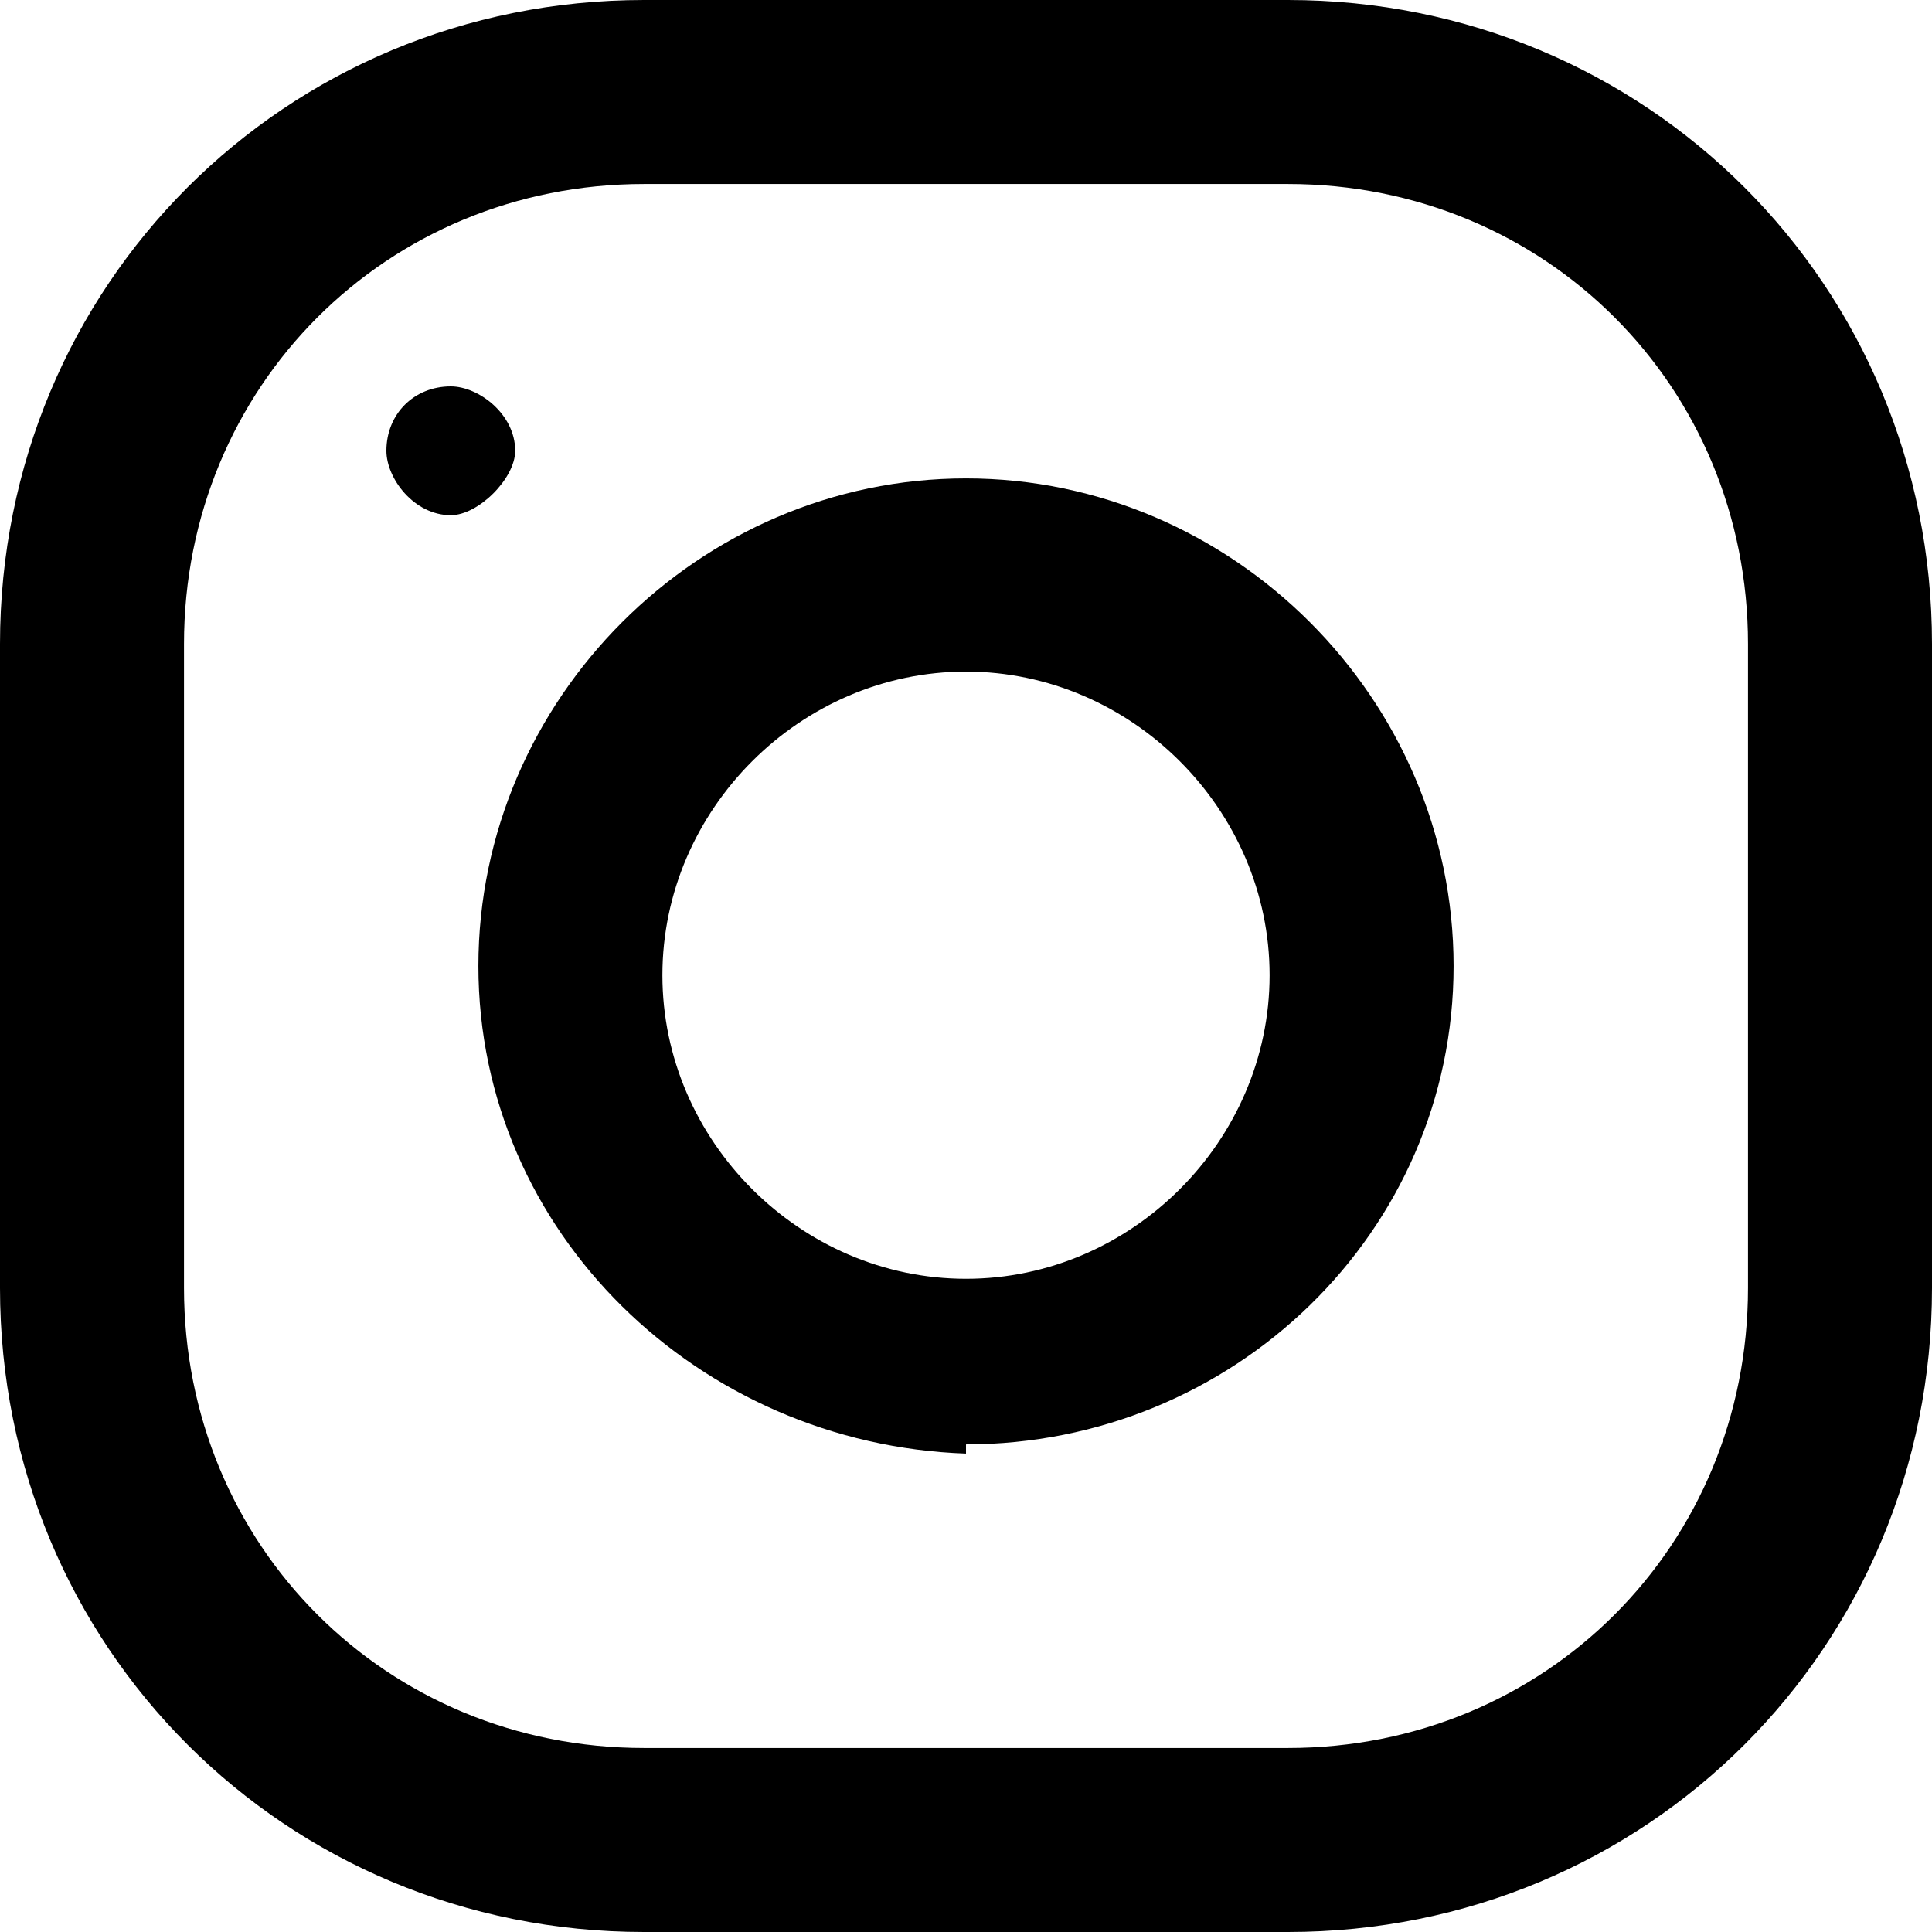
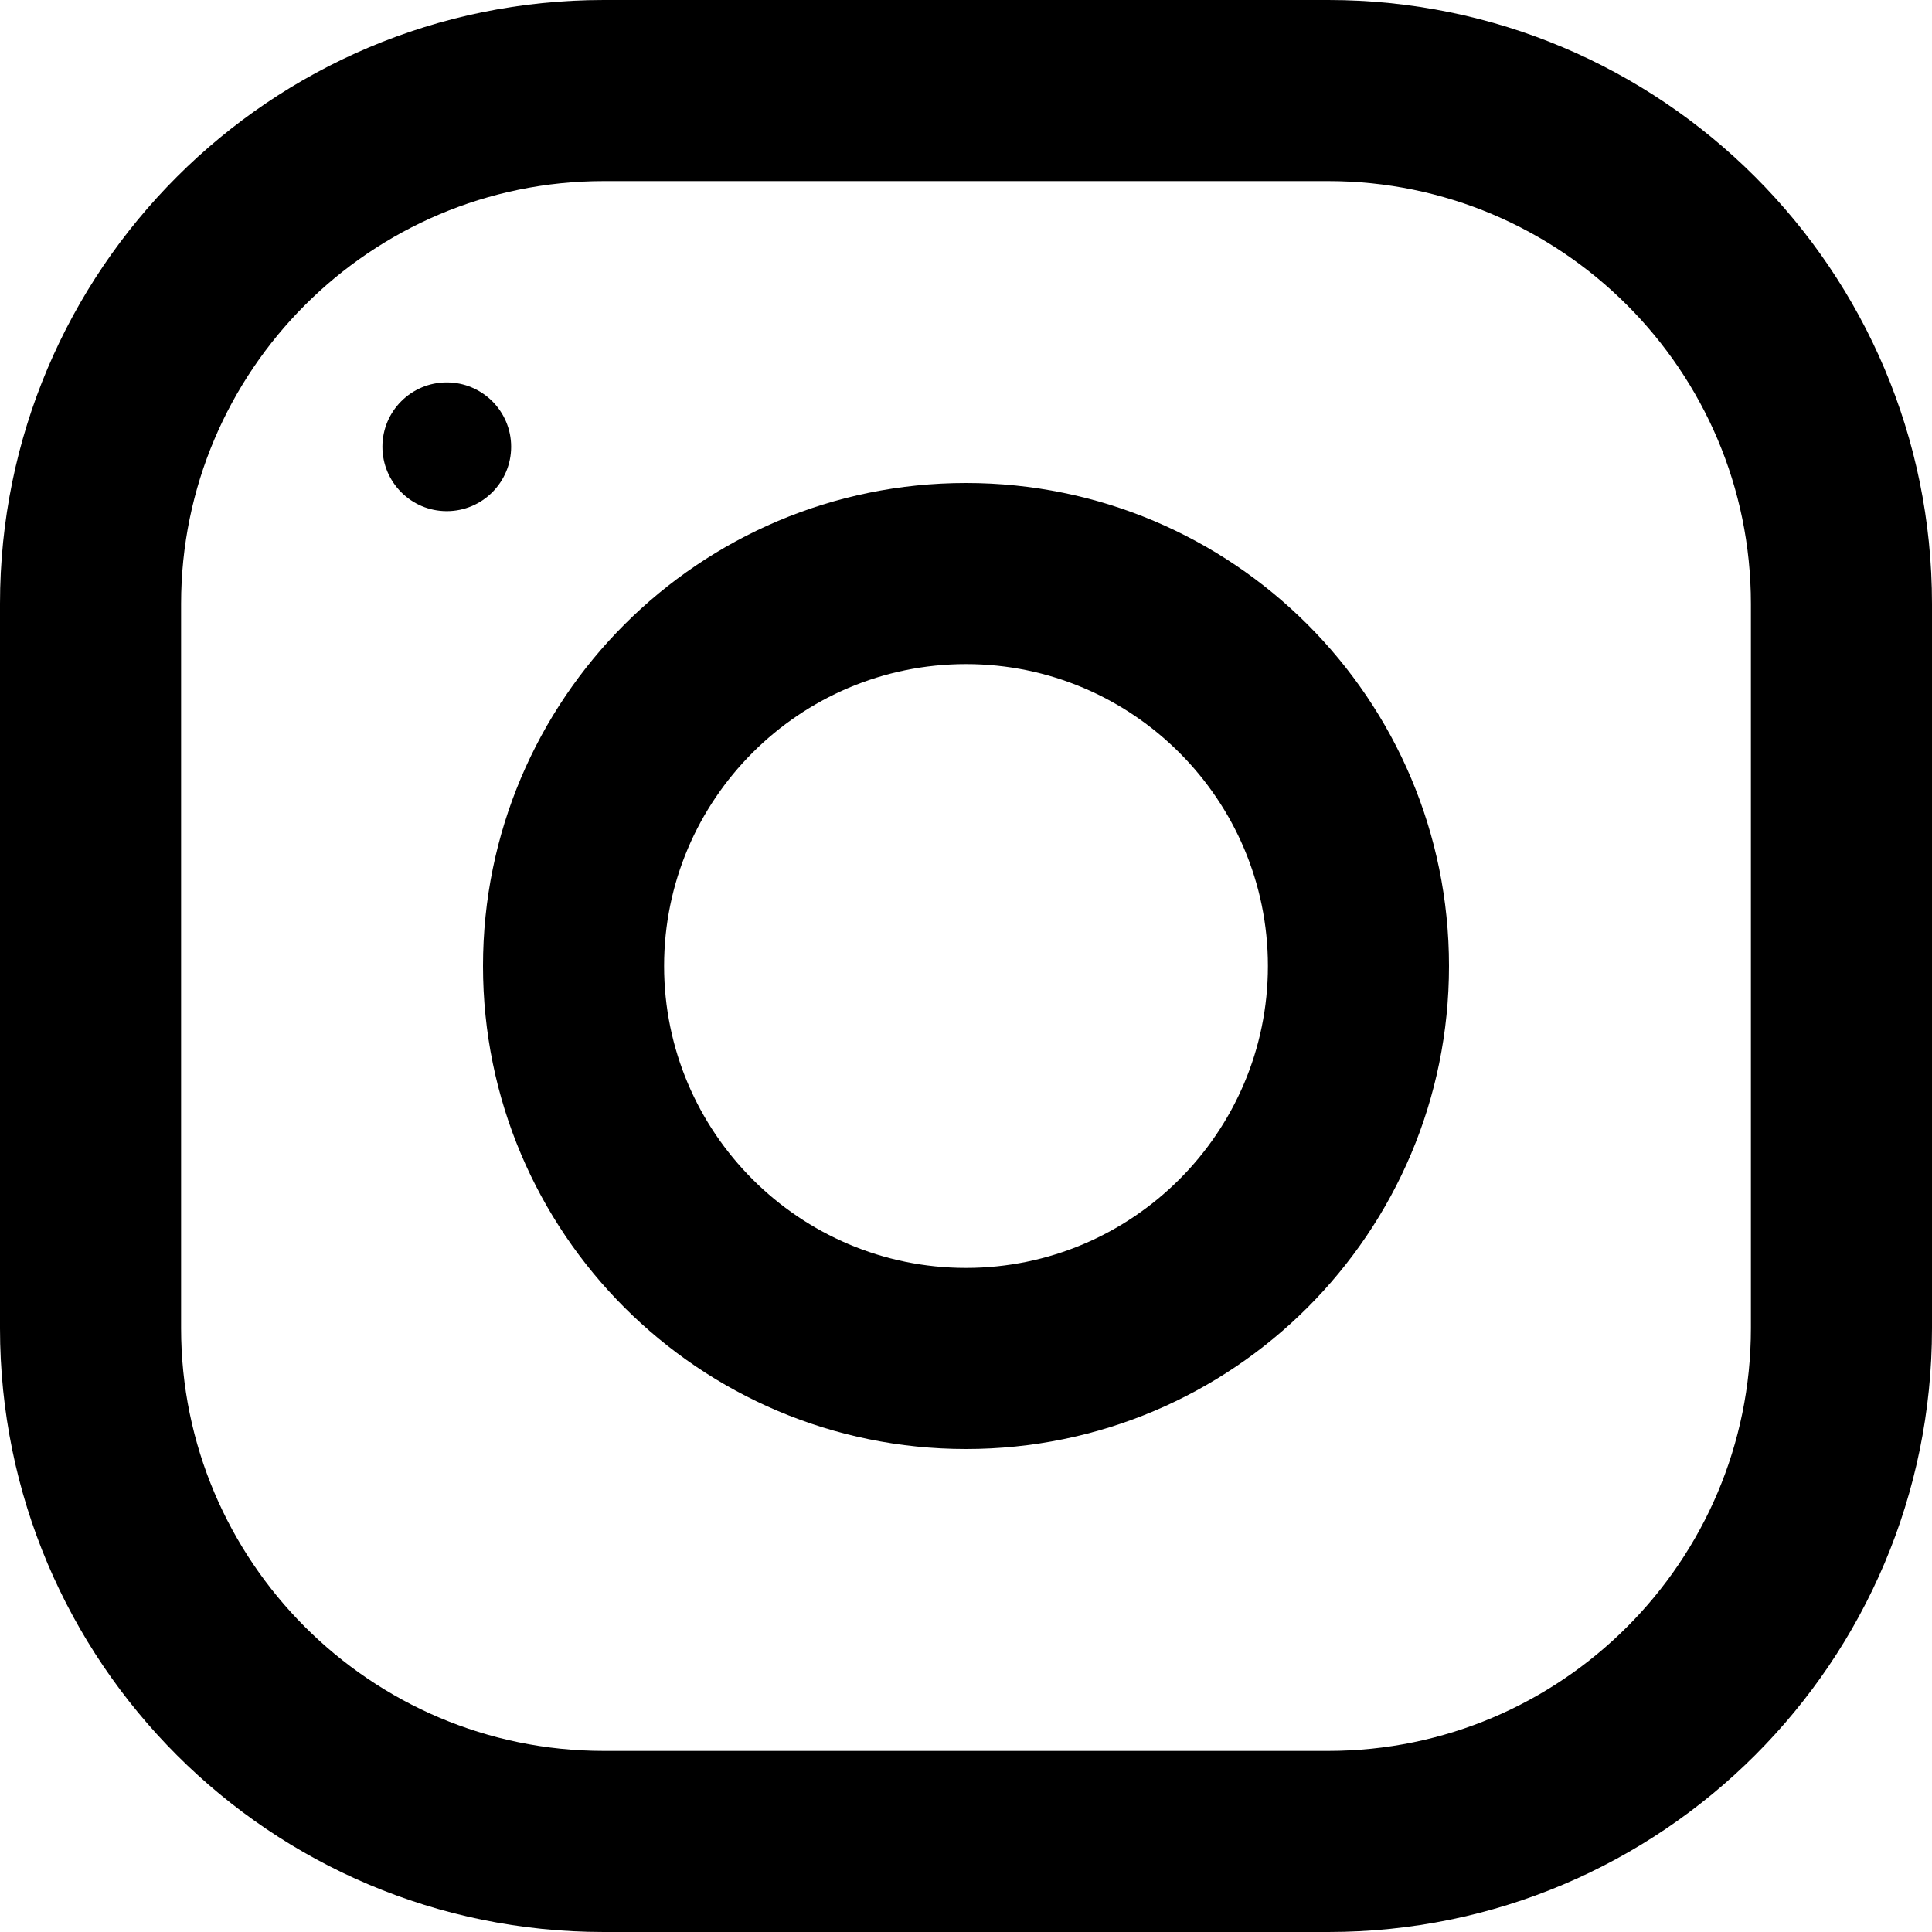
- <svg xmlns="http://www.w3.org/2000/svg" version="1.2" viewBox="0 0 21 21" width="21" height="21">
-   <style>
- 		.s0 { fill: #000000 } 
- 	</style>
-   <path id="Layer" fill-rule="evenodd" class="s0" d="m0 7c0-3.9 3.1-7 7-7h7c3.9 0 7 3.1 7 7v7c0 3.9-3.1 7-7 7h-7c-3.9 0-7-3.1-7-7zm2 7c0 2.8 2.2 5 5 5h7c2.8 0 5-2.2 5-5v-7c0-2.8-2.2-5-5-5h-7c-2.8 0-5 2.2-5 5z" />
-   <path id="Layer" fill-rule="evenodd" class="s0" d="m10.5 15.8c-2.9-0.1-5.3-2.4-5.3-5.3 0-2.9 2.4-5.3 5.3-5.3 2.9 0 5.3 2.4 5.3 5.3 0 2.9-2.4 5.2-5.3 5.2zm3.3-5.2c0-1.8-1.5-3.3-3.3-3.3-1.8 0-3.3 1.5-3.3 3.3 0 1.8 1.5 3.3 3.3 3.3 1.8 0 3.3-1.5 3.3-3.3z" />
-   <path id="Layer" class="s0" d="m4.9 5.6c-0.4 0-0.7-0.4-0.7-0.7 0-0.4 0.3-0.7 0.7-0.7 0.3 0 0.7 0.3 0.7 0.7 0 0.3-0.4 0.7-0.7 0.7z" />
+ <svg xmlns="http://www.w3.org/2000/svg" width="30" height="30" viewBox="0 0 30 30" fill="none">
+   <path d="M-9.01547e-07 9.375L-4.09794e-07 20.625C-1.83506e-07 25.802 4.198 30 9.375 30L20.625 30C25.802 30 30 25.802 30 20.625L30 9.375C30 4.198 25.802 7.79513e-07 20.625 1.0058e-06L9.375 1.49755e-06C4.198 1.72384e-06 -1.12784e-06 4.198 -9.01547e-07 9.375ZM20.625 2.812C24.244 2.812 27.188 5.756 27.188 9.375L27.188 20.625C27.188 24.244 24.244 27.188 20.625 27.188L9.375 27.188C5.756 27.188 2.812 24.244 2.812 20.625L2.812 9.375C2.812 5.756 5.756 2.812 9.375 2.812L20.625 2.812Z" fill="black" />
+   <path d="M7.5 15C7.5 19.142 10.858 22.5 15 22.5C19.142 22.5 22.5 19.142 22.5 15C22.5 10.858 19.142 7.5 15 7.5C10.858 7.5 7.5 10.858 7.5 15ZM19.688 15C19.688 17.584 17.584 19.688 15 19.688C12.414 19.688 10.312 17.584 10.312 15C10.312 12.416 12.414 10.312 15 10.312C17.584 10.312 19.688 12.416 19.688 15Z" fill="black" />
+   <path d="M7.937 6.937C7.937 6.385 7.489 5.938 6.937 5.938C6.386 5.938 5.938 6.385 5.938 6.937C5.938 7.489 6.386 7.937 6.937 7.937C7.489 7.937 7.937 7.489 7.937 6.937Z" fill="black" />
</svg>
